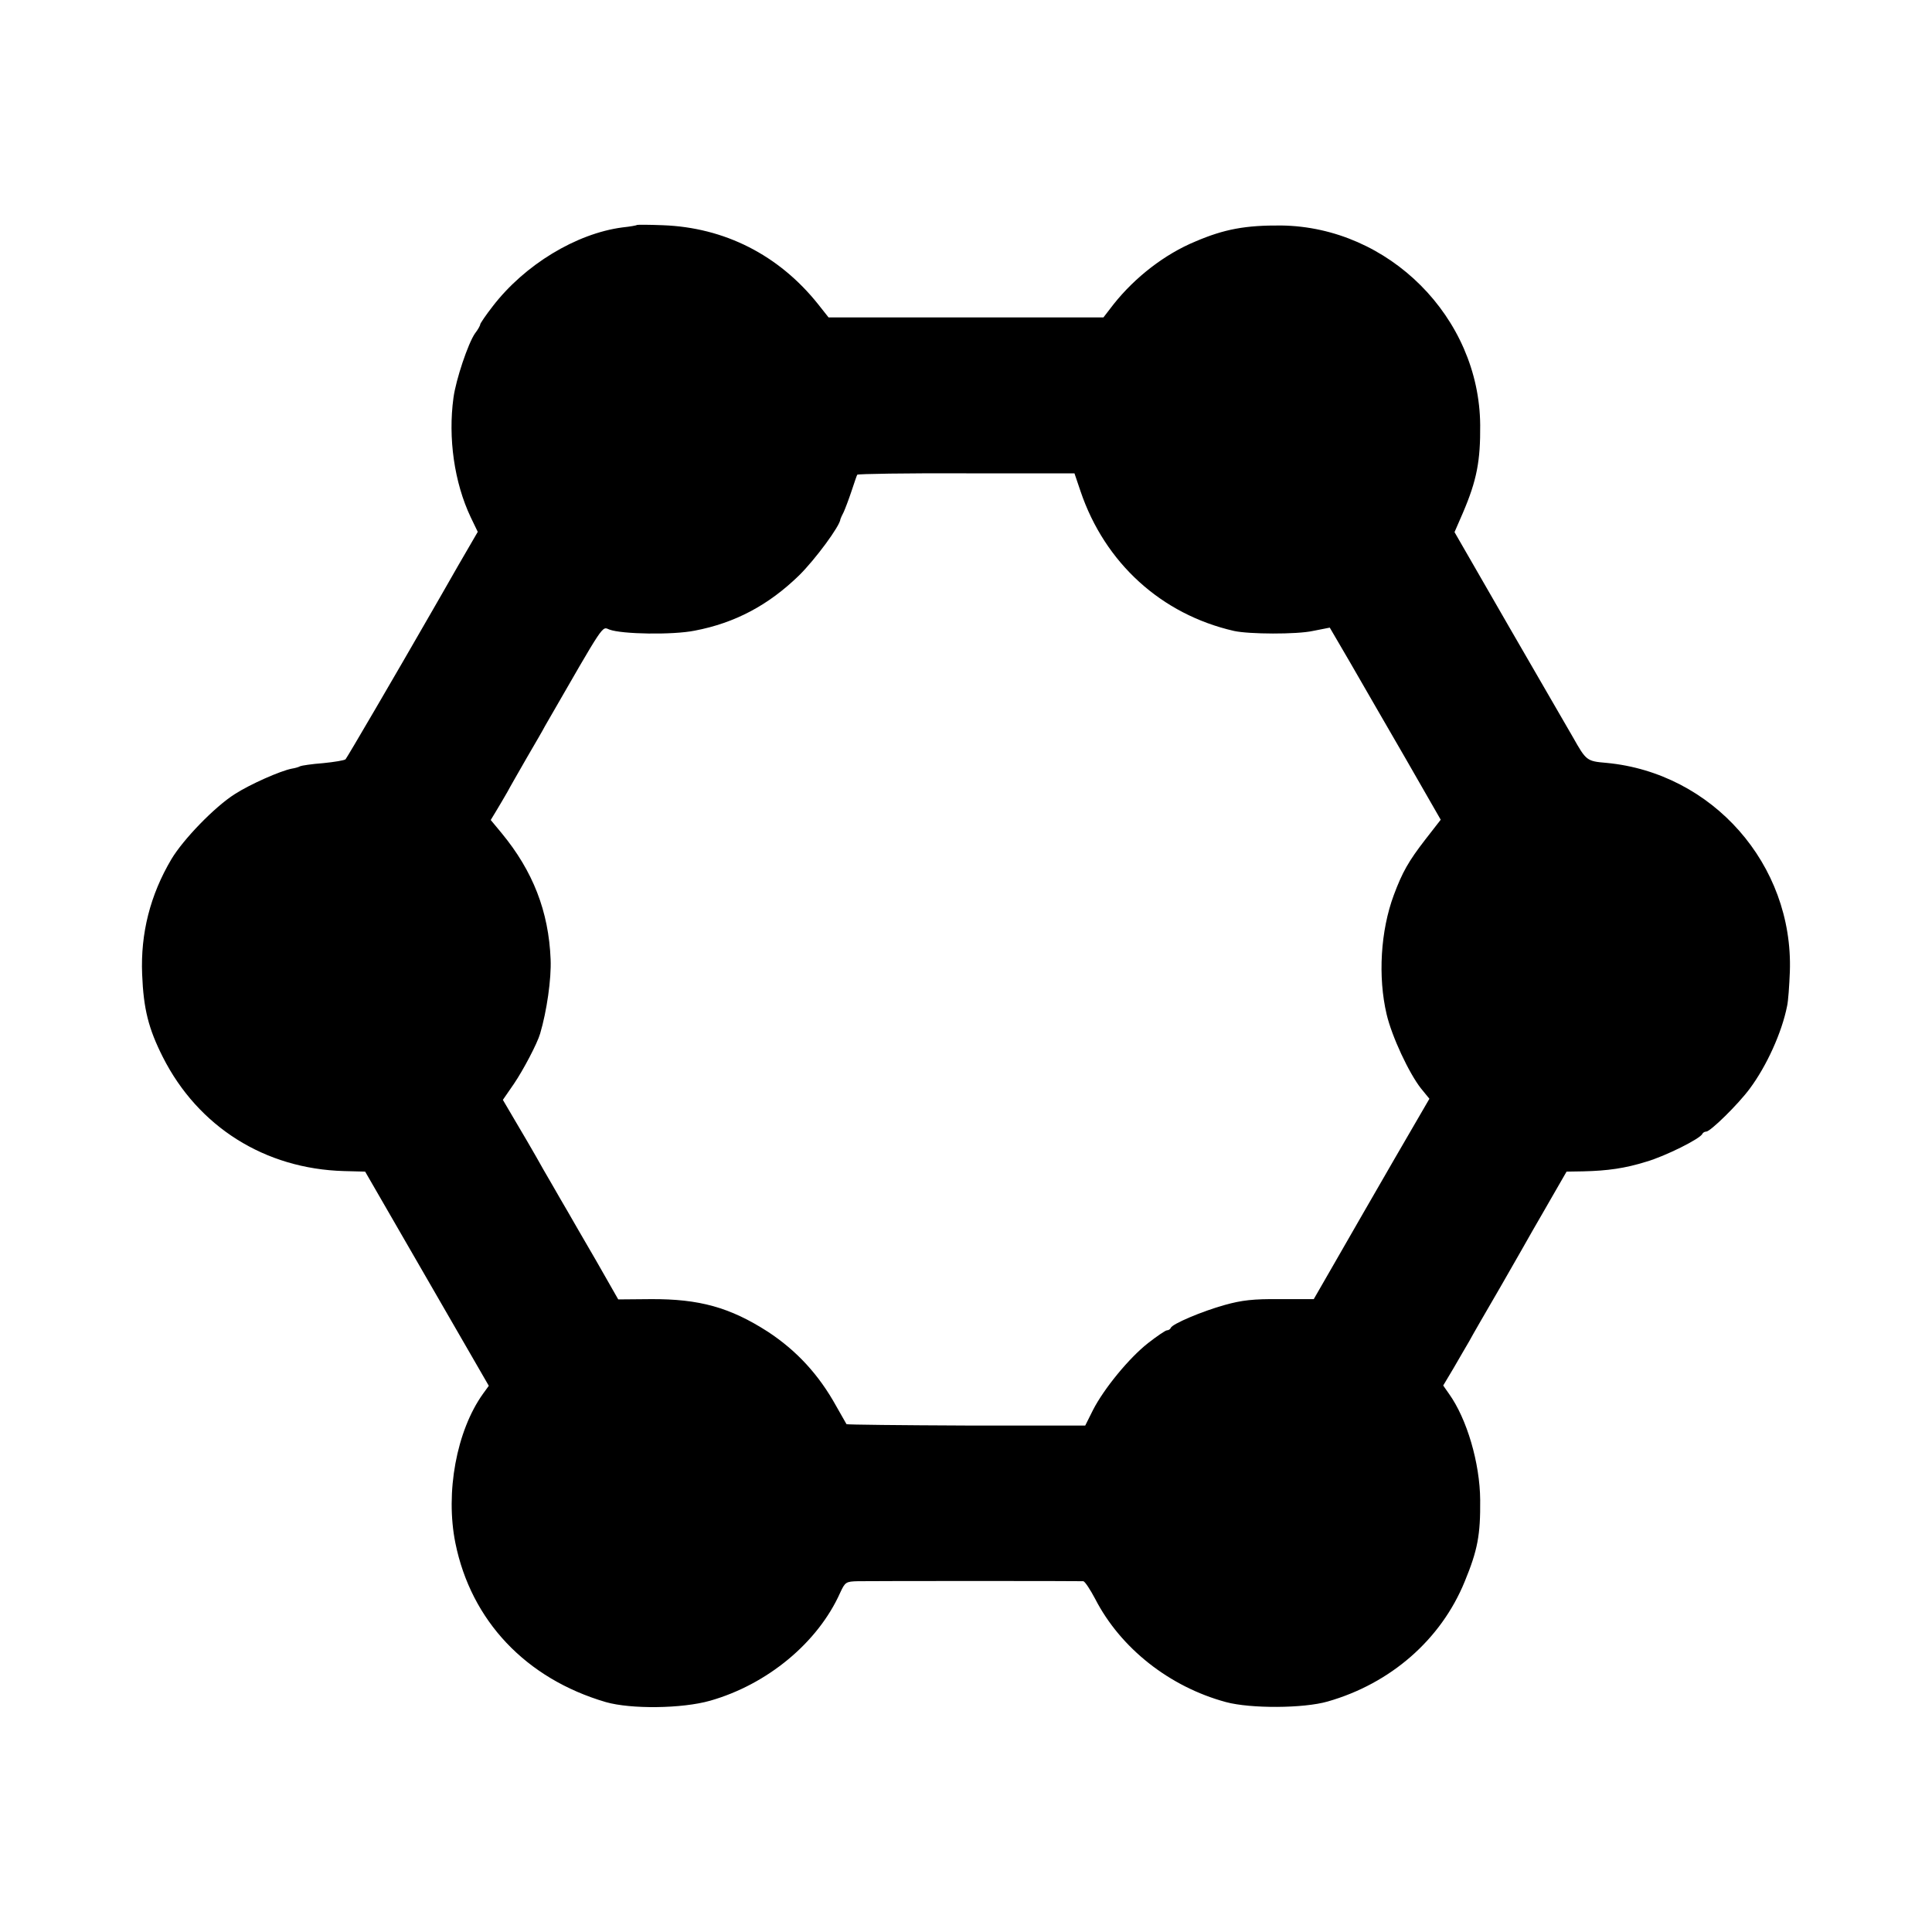
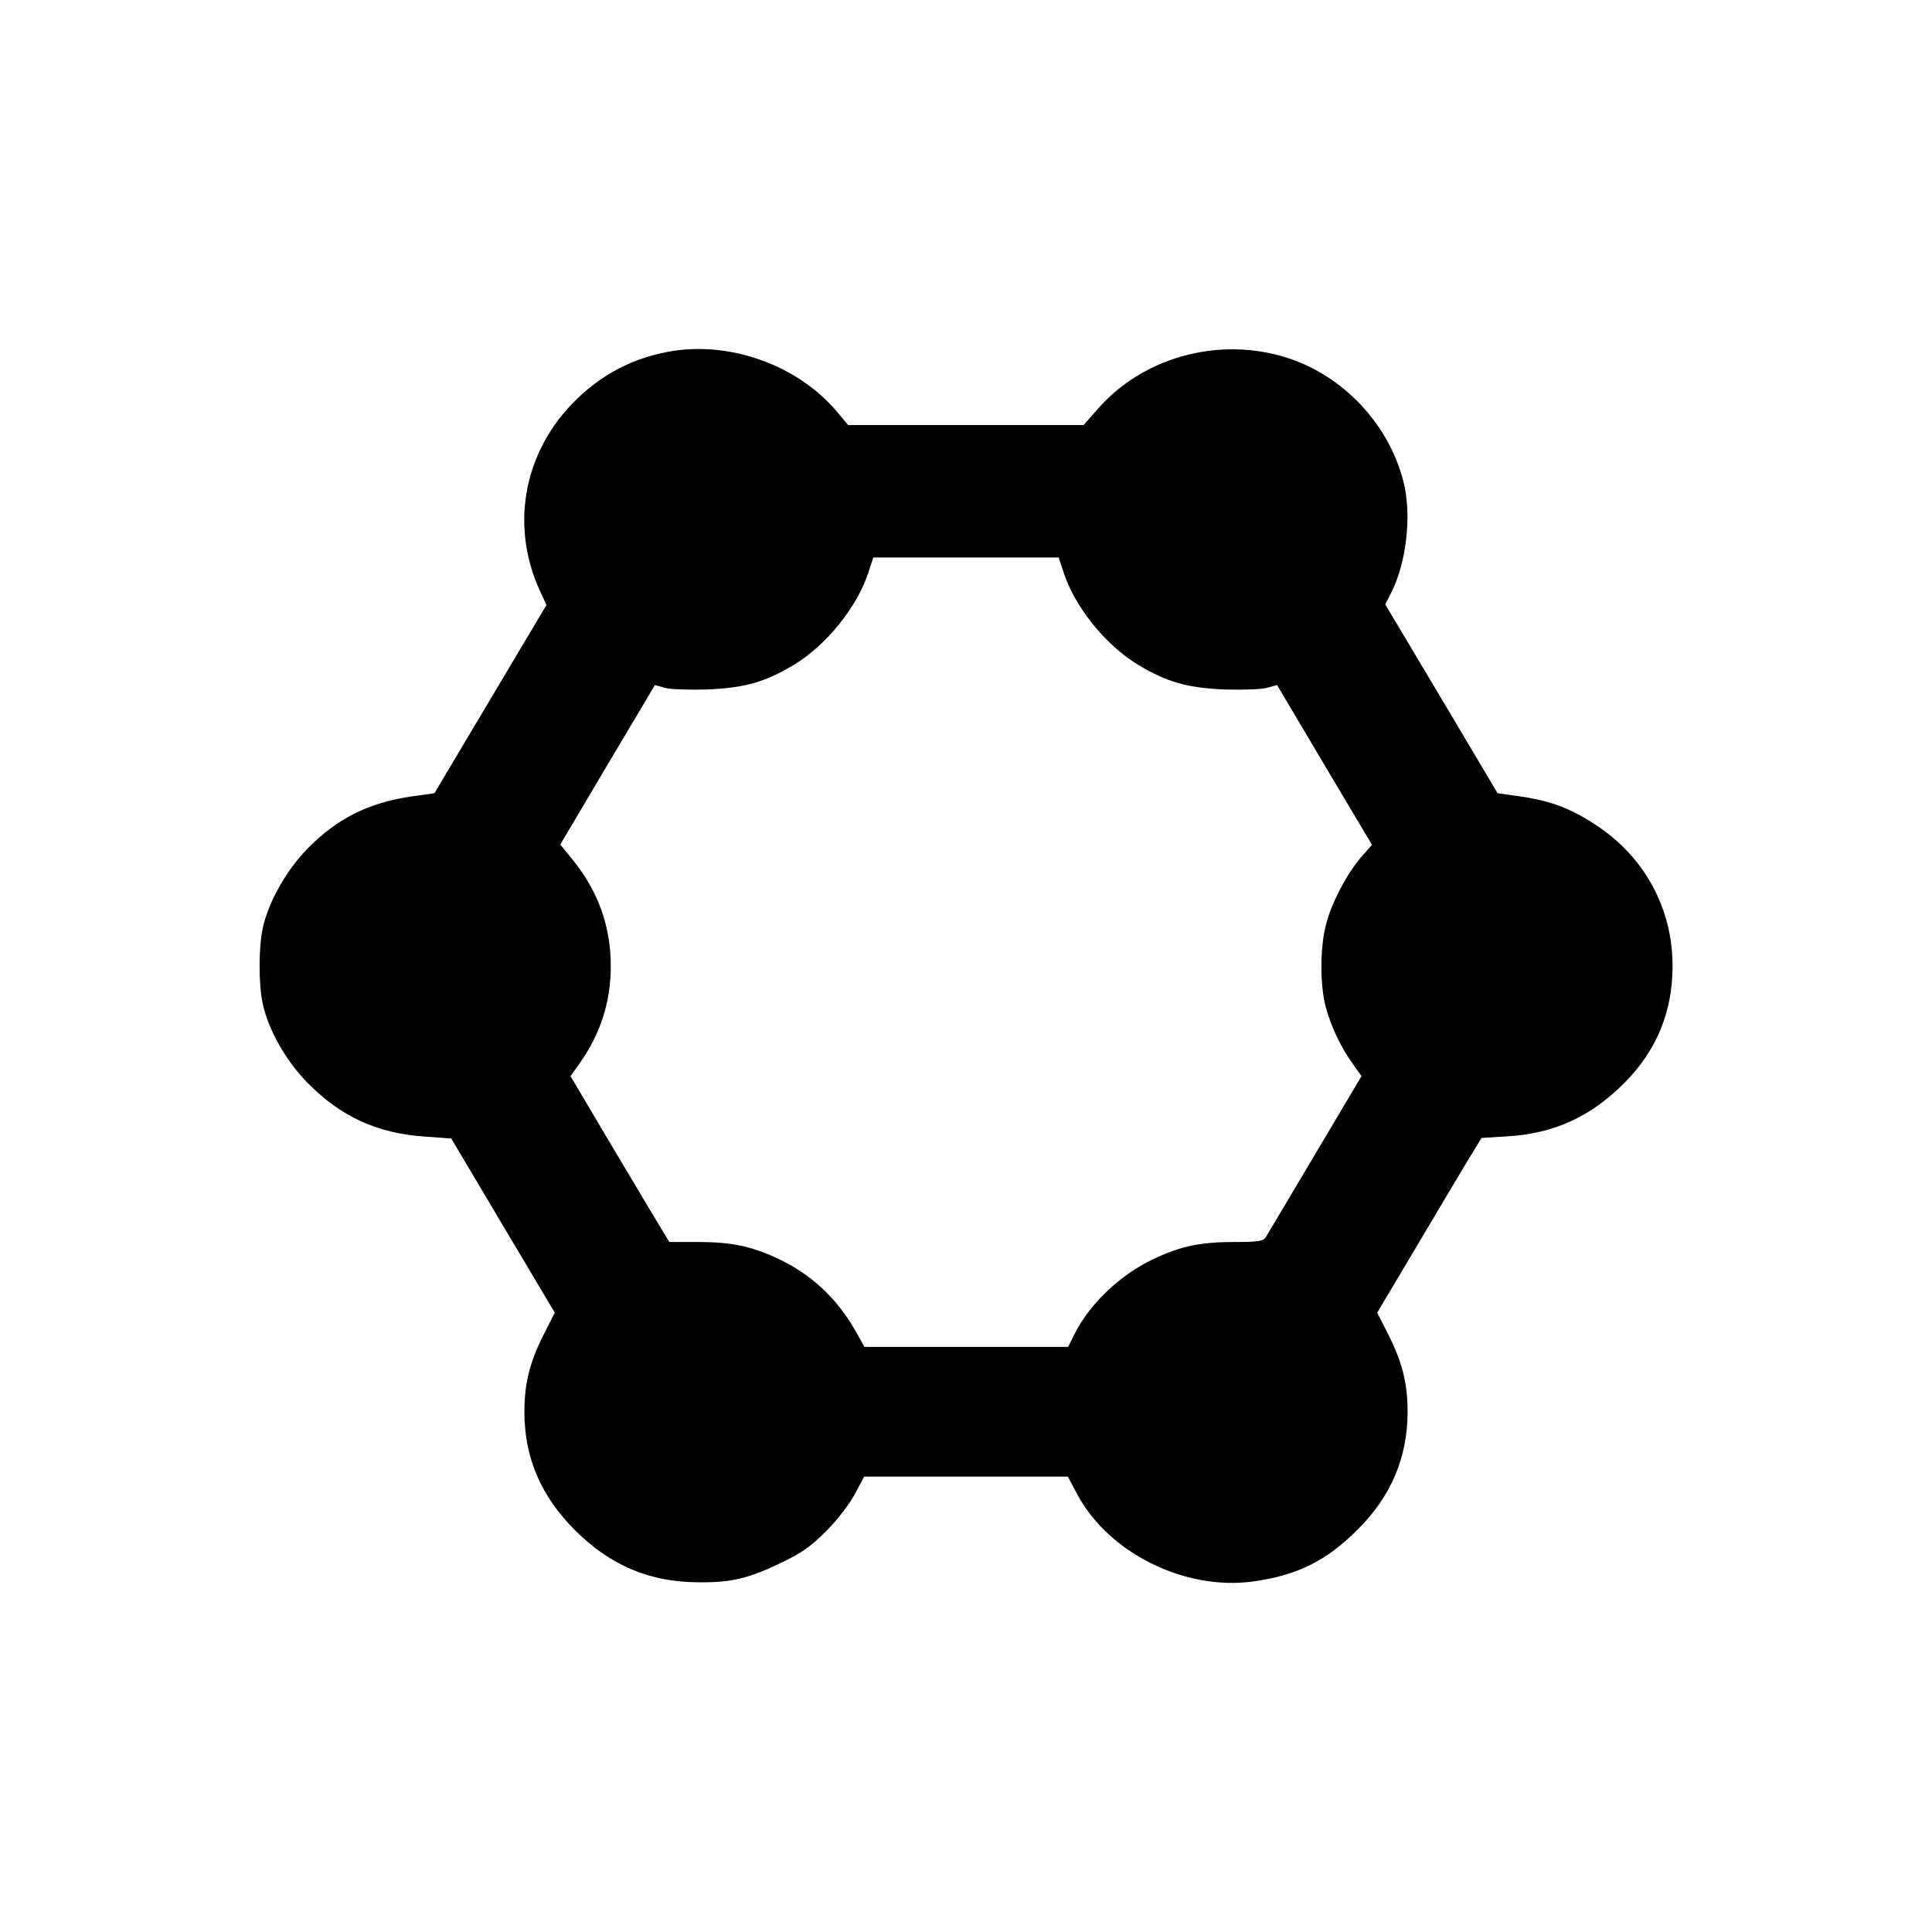
<svg xmlns="http://www.w3.org/2000/svg" version="1.0" width="700pt" height="700pt" viewBox="0 0 700 700" preserveAspectRatio="xMidYMid meet">
  <g transform="translate(0,700) scale(0.1,-0.1)" fill="#000000" stroke="none">
-     <path d="M2308 6185 c-2 -2 -25 -6 -53 -9 -167 -22 -354 -135 -470 -286 -25 -32 -45 -62 -45 -65 0 -4 -8 -19 -19 -33 -25 -36 -69 -167 -78 -233 -20 -146 3 -307 62 -432 l26 -54 -72 -124 c-39 -68 -81 -142 -94 -164 -132 -230 -308 -531 -313 -536 -4 -4 -41 -10 -81 -14 -41 -3 -79 -9 -83 -11 -5 -3 -18 -7 -31 -9 -41 -8 -150 -56 -206 -92 -73 -46 -187 -164 -230 -236 -77 -130 -112 -269 -106 -417 5 -126 23 -197 75 -300 128 -253 370 -405 656 -413 l77 -2 224 -388 224 -388 -21 -29 c-96 -134 -137 -358 -100 -541 57 -281 255 -491 545 -576 91 -26 276 -24 378 5 207 59 390 210 471 391 18 39 21 41 65 42 61 1 803 1 816 0 6 -1 25 -30 43 -64 92 -179 270 -319 474 -374 89 -24 281 -23 368 2 228 65 411 224 497 435 47 114 57 169 56 295 -1 134 -48 294 -113 385 l-21 30 37 62 c20 35 46 79 57 98 10 19 62 109 115 200 52 91 105 183 117 205 13 22 45 78 72 125 l49 85 60 1 c89 2 152 11 229 35 69 20 197 84 203 101 2 4 8 8 14 8 15 0 116 99 158 156 61 82 116 203 135 299 4 17 8 73 10 125 13 387 -280 720 -665 756 -71 6 -73 8 -121 93 -15 25 -117 203 -228 394 l-201 349 30 69 c51 119 64 189 63 319 -3 390 -331 718 -721 723 -129 1 -206 -13 -311 -58 -111 -46 -218 -129 -296 -227 l-37 -48 -498 0 -498 0 -38 48 c-142 178 -339 278 -563 286 -50 2 -91 2 -93 1z m1607 -965 c88 -260 293 -446 556 -506 54 -12 227 -13 286 0 l61 12 73 -125 c40 -69 130 -226 201 -348 l128 -223 -56 -72 c-61 -79 -83 -118 -114 -201 -48 -129 -58 -296 -26 -432 19 -81 81 -213 124 -268 l31 -38 -126 -217 c-69 -119 -163 -283 -209 -363 l-84 -146 -123 0 c-96 1 -138 -4 -199 -21 -83 -23 -191 -69 -196 -83 -2 -5 -8 -9 -14 -9 -5 0 -36 -21 -68 -46 -69 -54 -160 -165 -200 -243 l-28 -56 -430 0 c-237 1 -433 3 -435 5 -2 3 -18 32 -37 65 -63 114 -143 201 -248 270 -137 88 -248 119 -424 118 l-118 -1 -81 142 c-45 77 -91 157 -103 178 -12 20 -36 62 -55 95 -19 32 -45 78 -59 103 -14 25 -47 81 -73 125 l-47 80 40 58 c34 50 85 147 95 182 24 81 41 198 38 269 -7 174 -64 320 -178 458 l-39 47 20 33 c11 18 29 49 40 68 10 19 43 76 71 125 29 50 59 101 66 115 219 380 205 360 233 349 45 -17 230 -20 309 -4 147 28 268 93 378 200 58 57 149 180 150 204 1 3 6 15 12 26 5 11 18 45 28 75 10 30 19 57 21 60 1 3 179 6 395 5 l392 0 22 -65z" />
+     <path d="M2442 5729 c-145 -22 -269 -87 -372 -195 -175 -184 -219 -443 -115 -672 l25 -54 -203 -341 -203 -341 -85 -12 c-154 -23 -267 -79 -374 -188 -78 -79 -145 -198 -164 -294 -14 -68 -14 -196 0 -264 19 -96 85 -212 163 -291 121 -123 252 -183 424 -195 l97 -7 187 -315 188 -316 -40 -79 c-51 -101 -70 -178 -70 -280 0 -167 60 -306 184 -430 129 -128 271 -188 451 -188 114 -1 177 14 294 70 75 36 108 59 165 116 41 41 85 99 104 135 l33 62 369 0 369 0 33 -62 c113 -214 390 -352 638 -318 160 22 267 75 381 190 120 120 179 261 179 425 0 102 -19 179 -70 280 l-40 79 167 281 c91 154 176 296 189 316 l22 36 95 6 c167 10 301 71 422 193 117 117 175 258 175 424 0 209 -102 396 -278 511 -91 60 -163 87 -271 103 l-85 12 -203 342 -204 342 20 39 c57 111 77 285 46 406 -51 200 -205 370 -399 441 -249 90 -537 18 -708 -177 l-52 -59 -427 0 -426 0 -42 50 c-138 163 -375 251 -589 219z m1411 -801 c40 -126 153 -266 271 -337 105 -63 178 -83 311 -89 66 -2 136 0 156 6 l36 10 172 -290 172 -289 -39 -44 c-51 -59 -108 -166 -128 -246 -21 -81 -22 -216 -1 -296 19 -71 55 -148 100 -210 l30 -42 -168 -283 c-93 -156 -173 -291 -179 -301 -9 -14 -27 -17 -116 -17 -118 0 -192 -15 -287 -60 -121 -56 -233 -161 -289 -272 l-24 -48 -369 0 -369 0 -32 57 c-67 119 -162 207 -282 263 -96 45 -170 60 -288 60 l-105 0 -44 73 c-24 39 -104 175 -179 300 l-135 228 30 42 c78 109 116 225 116 357 0 144 -46 271 -138 385 l-45 55 171 289 172 289 36 -10 c20 -6 90 -8 156 -6 133 6 206 26 311 89 118 71 231 211 271 337 l17 52 336 0 336 0 17 -52z" />
  </g>
</svg>
